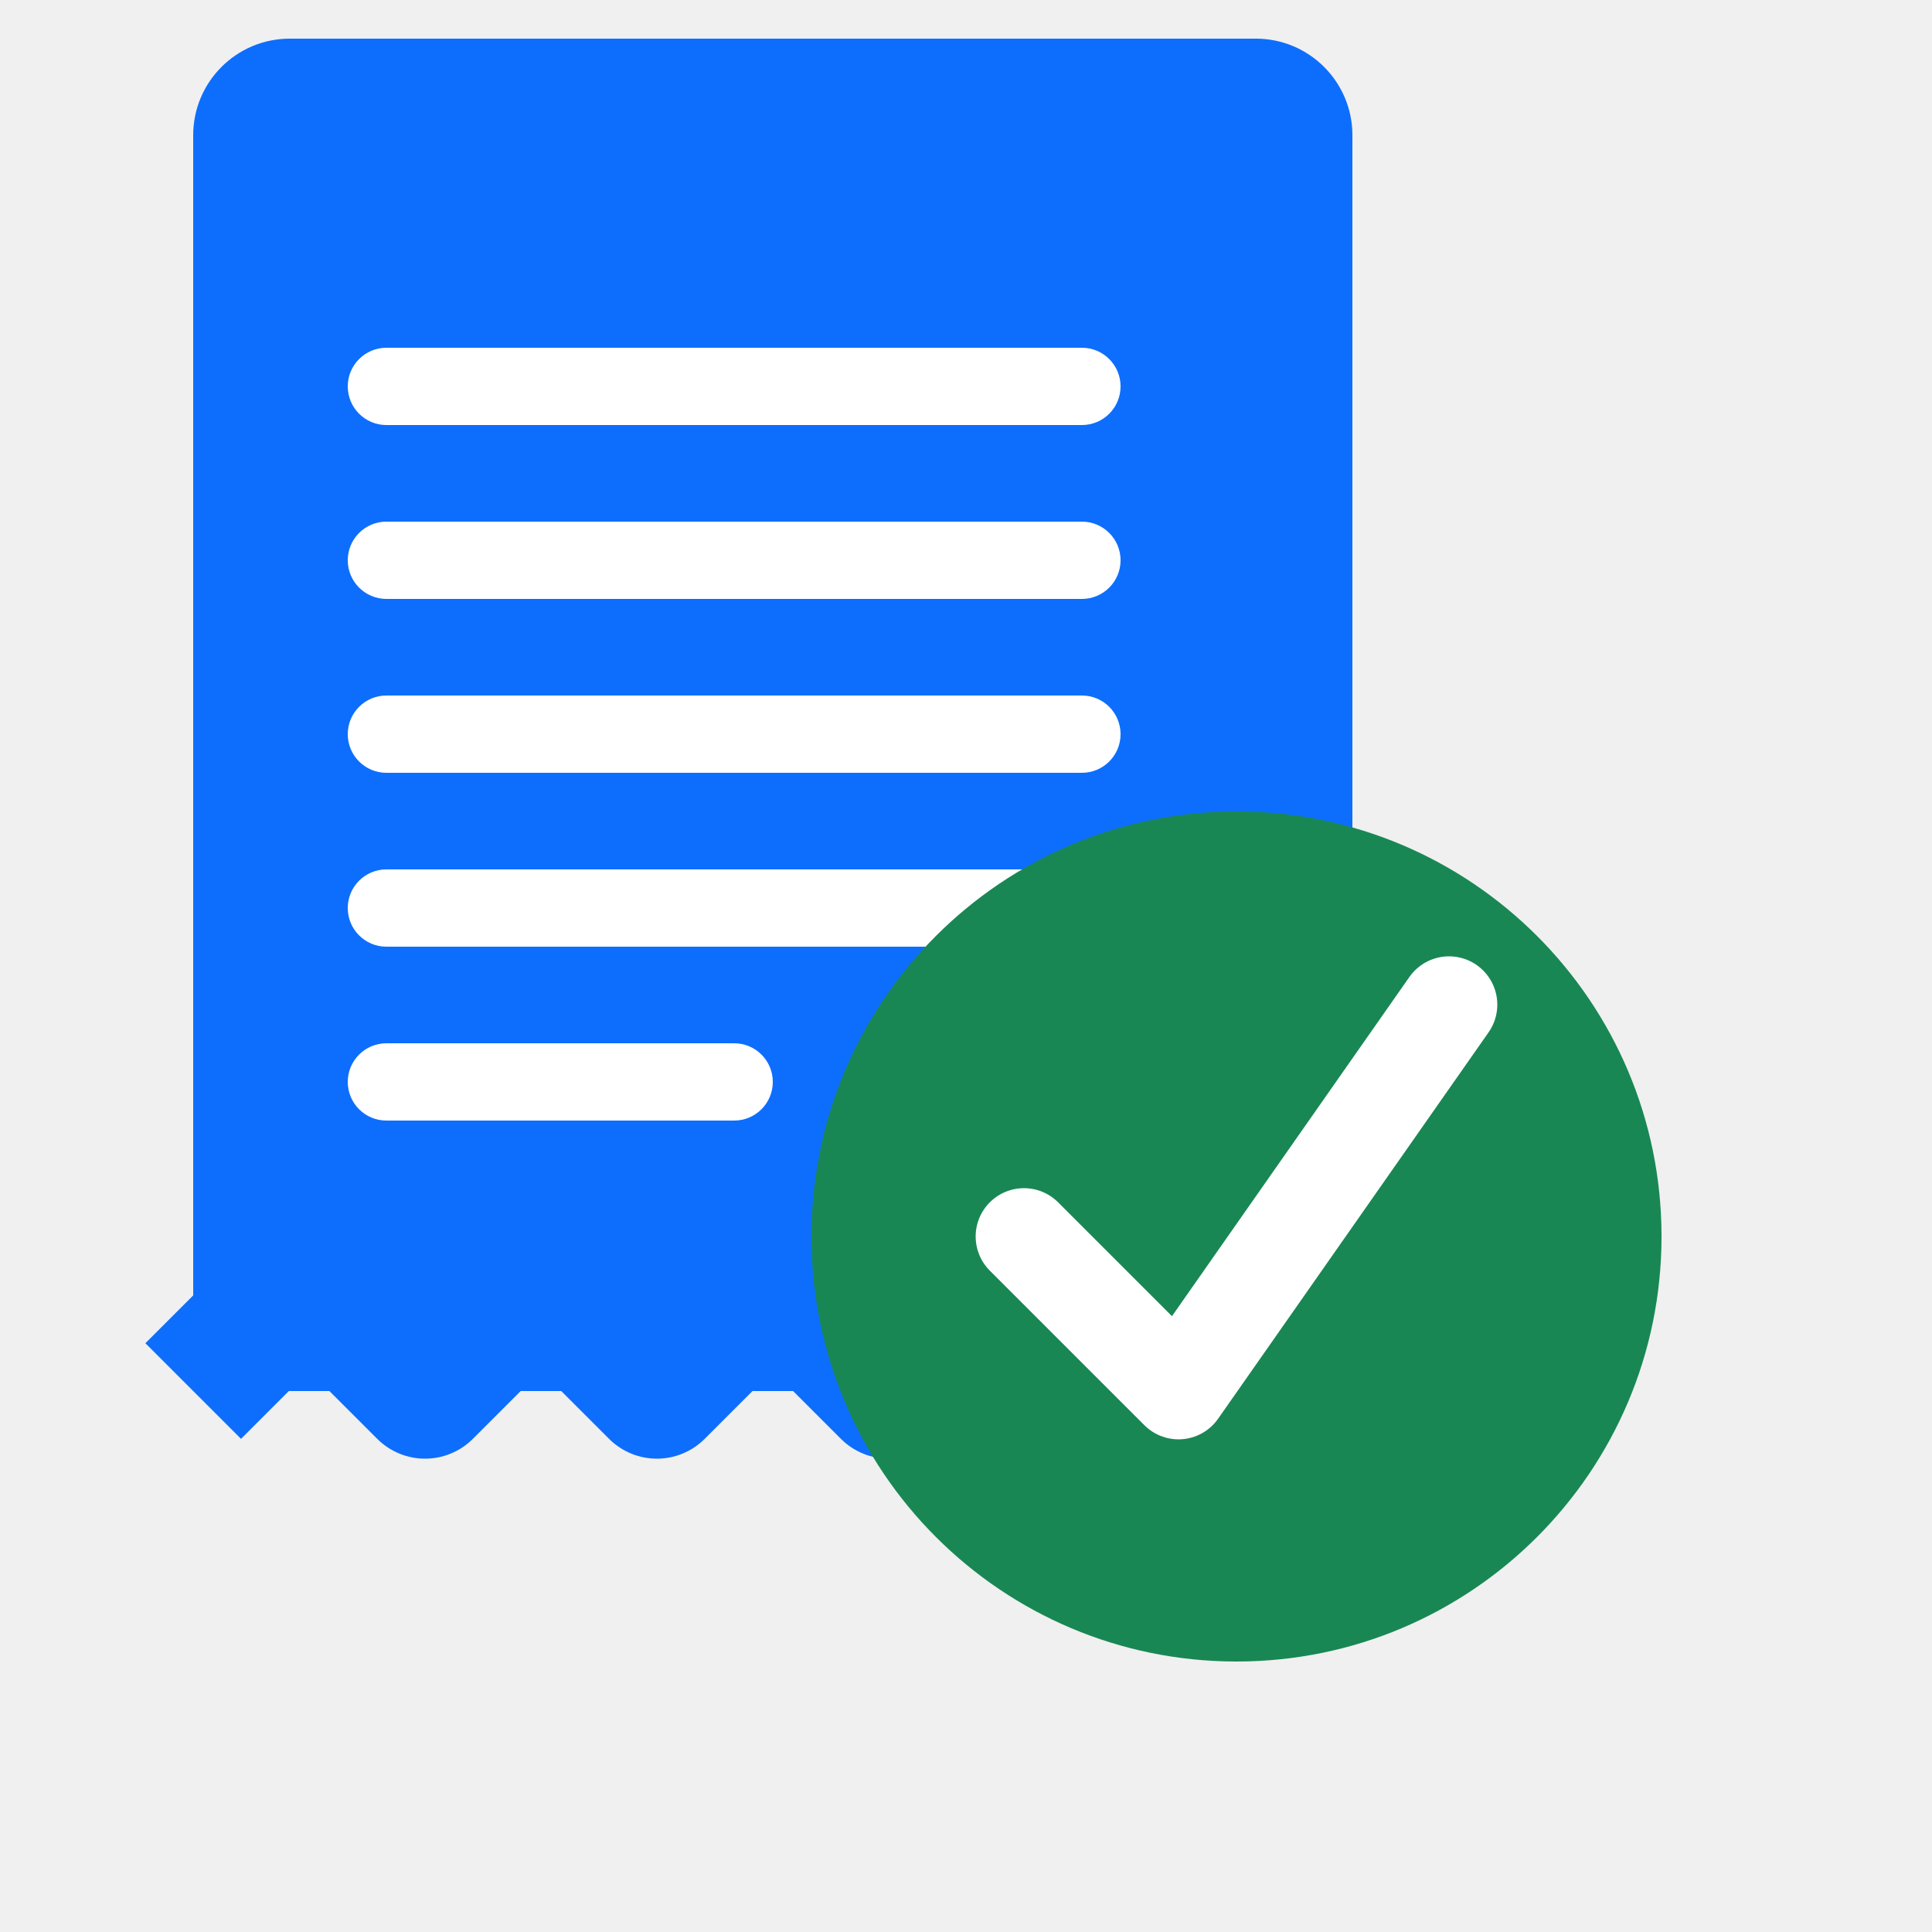
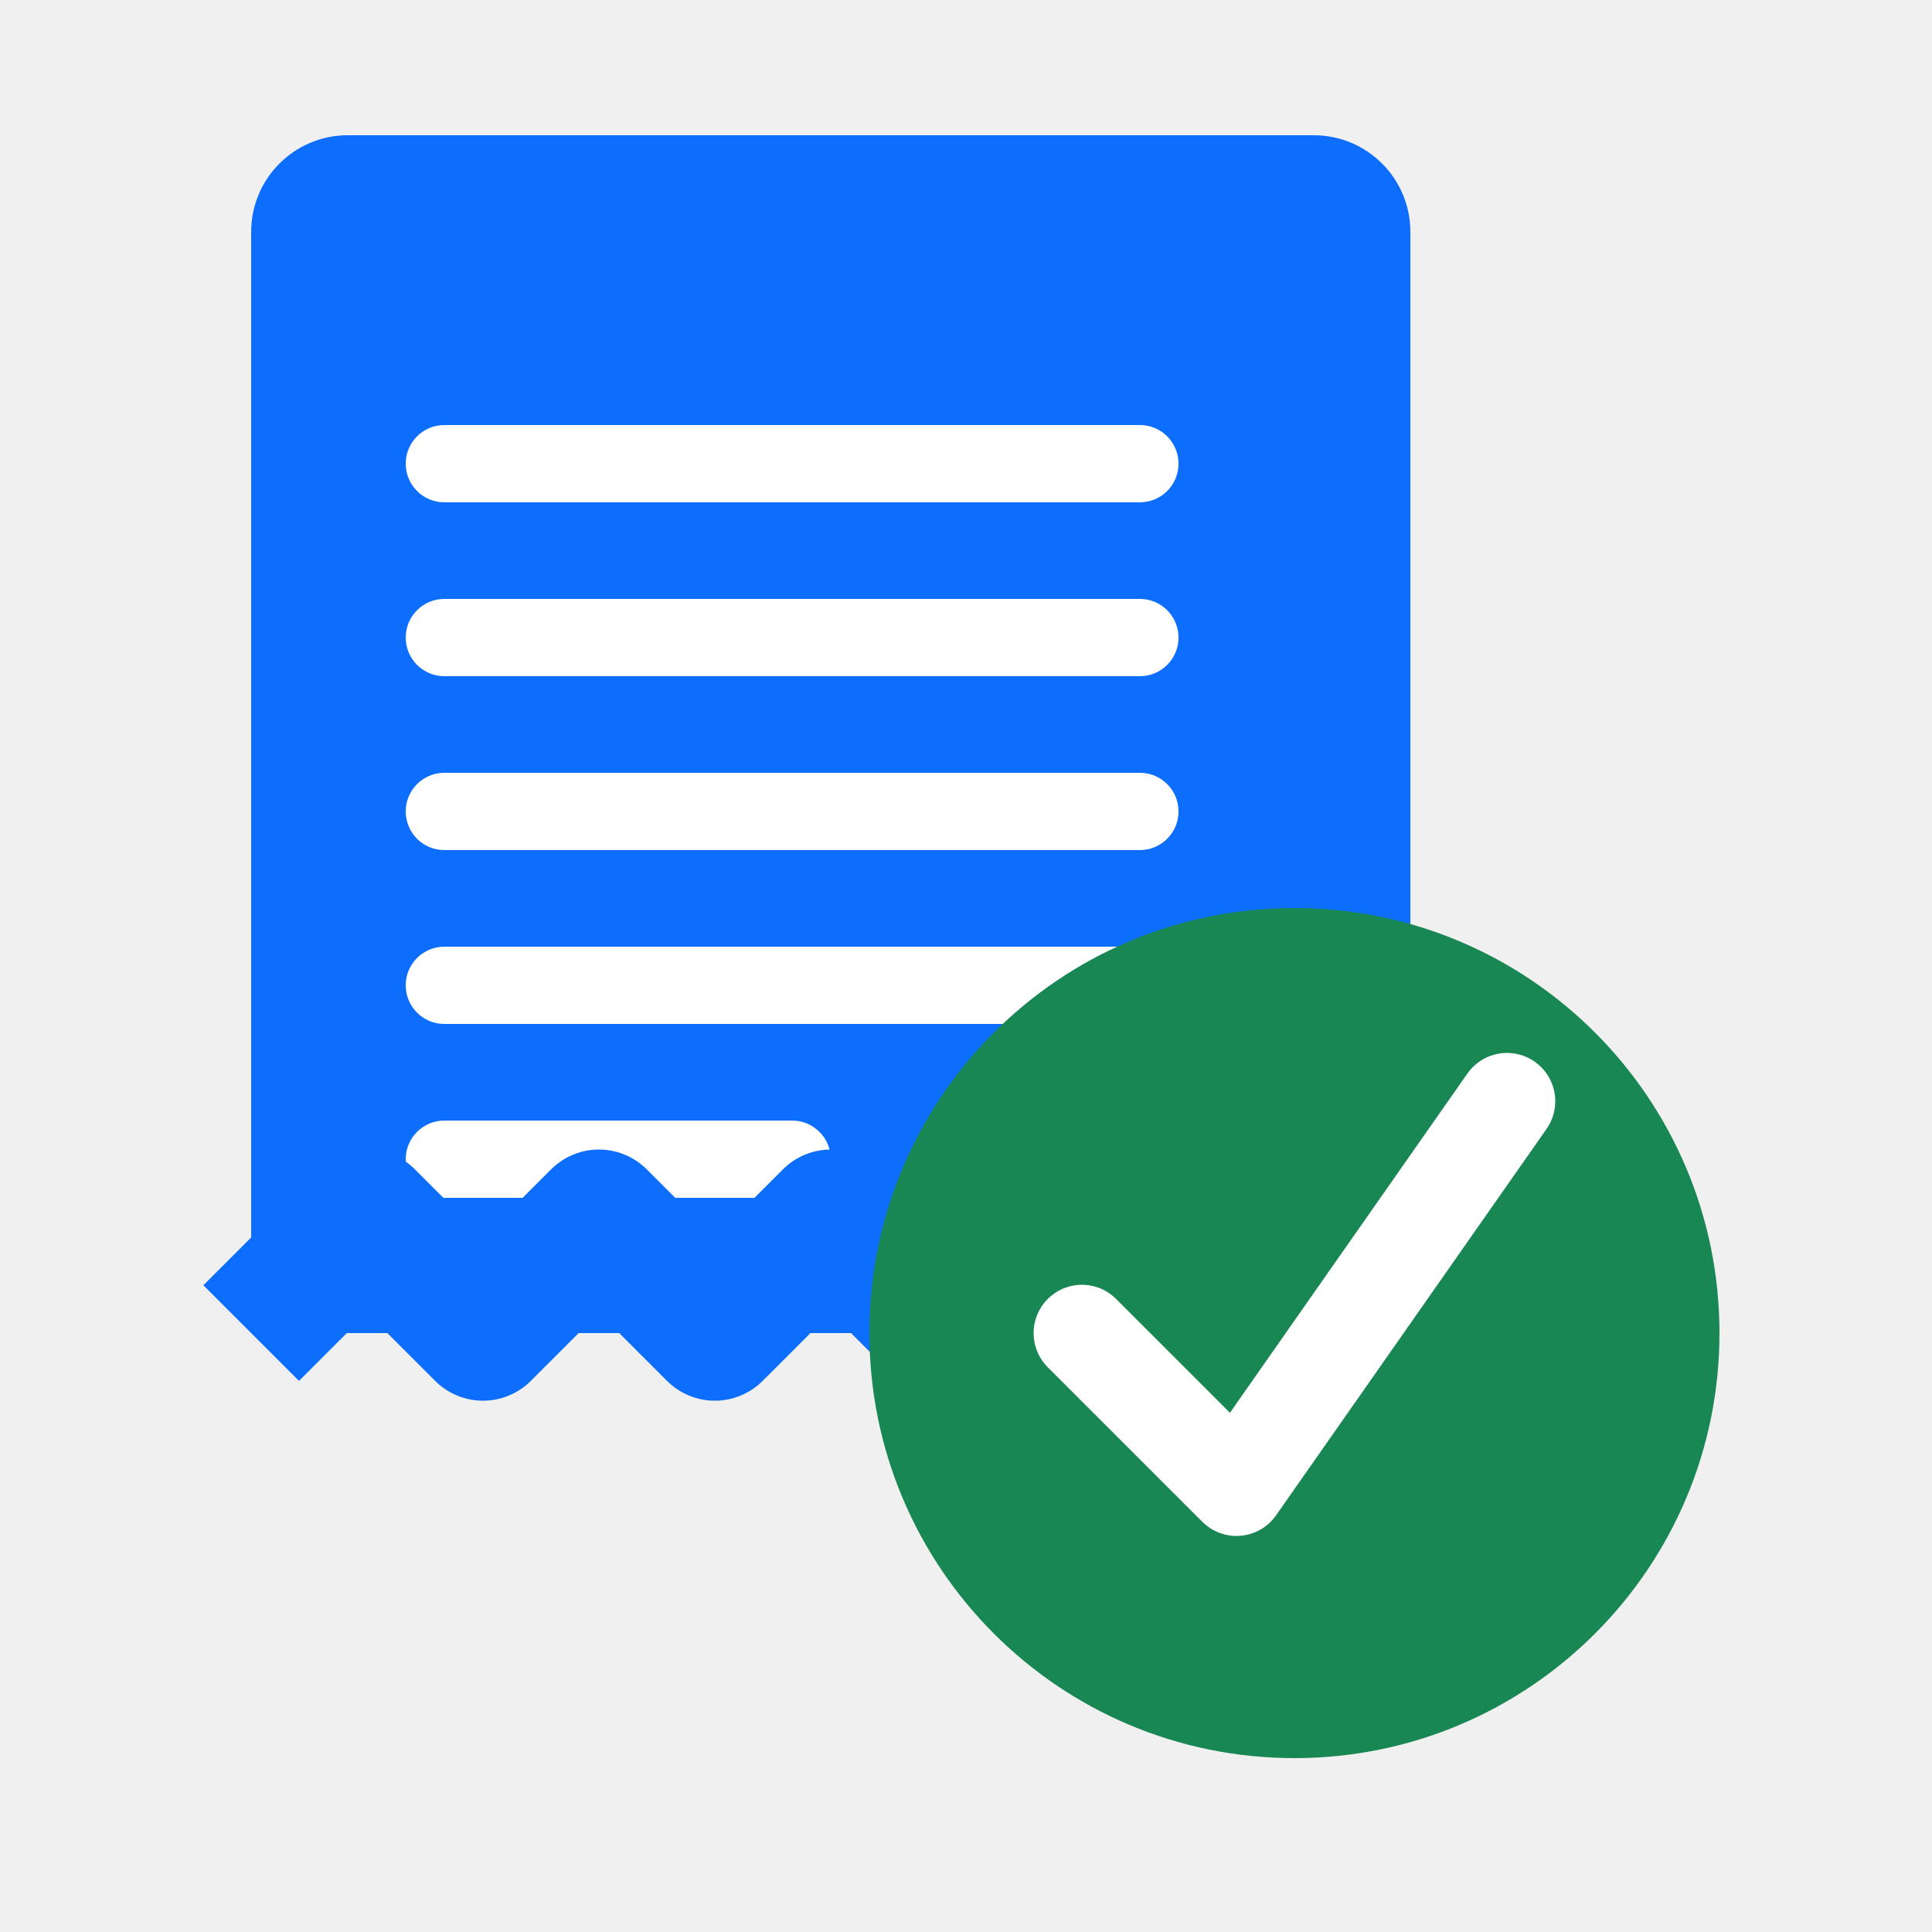
<svg xmlns="http://www.w3.org/2000/svg" viewBox="0 0 100 100">
-   <rect x="10" y="2" width="60" height="70" rx="5" fill="#0d6efd" />
+   <rect x="13" y="7" width="60" height="62" rx="5" fill="#0d6efd" />
  <g fill="white">
-     <rect x="18" y="18" width="34" height="4" rx="2" />
-     <rect x="18" y="27" width="34" height="4" rx="2" />
-     <rect x="18" y="36" width="34" height="4" rx="2" />
-     <rect x="18" y="45" width="34" height="4" rx="2" />
-     <rect x="18" y="54" width="22" height="4" rx="2" />
-     <rect x="46" y="18" width="12" height="4" rx="2" />
-     <rect x="46" y="27" width="12" height="4" rx="2" />
-     <rect x="46" y="36" width="12" height="4" rx="2" />
-     <rect x="46" y="45" width="12" height="4" rx="2" />
+     <rect x="21" y="22" width="34" height="4" rx="2" />
+     <rect x="21" y="31" width="34" height="4" rx="2" />
+     <rect x="21" y="40" width="34" height="4" rx="2" />
+     <rect x="21" y="49" width="34" height="4" rx="2" />
+     <rect x="21" y="58" width="22" height="4" rx="2" />
+     <rect x="49" y="22" width="12" height="4" rx="2" />
+     <rect x="49" y="31" width="12" height="4" rx="2" />
+     <rect x="49" y="40" width="12" height="4" rx="2" />
+     <rect x="49" y="49" width="12" height="4" rx="2" />
  </g>
-   <polyline points="10,72 16,66 22,72 28,66 34,72 40,66 46,72 52,66 58,72 64,66 70,72" fill="none" stroke="#0d6efd" stroke-width="7" stroke-linejoin="round" />
-   <circle cx="64" cy="64" r="22" fill="#198754" />
-   <polyline points="53,64 61,72 75,52" fill="none" stroke="white" stroke-width="5" stroke-linecap="round" stroke-linejoin="round" />
+   <polyline points="13,69 19,63 25,69 31,63 37,69 43,63 49,69 55,63 61,69 67,63 73,69" fill="none" stroke="#0d6efd" stroke-width="7" stroke-linejoin="round" />
+   <circle cx="67" cy="69" r="22" fill="#198754" />
+   <polyline points="56,69 64,77 78,57" fill="none" stroke="white" stroke-width="5" stroke-linecap="round" stroke-linejoin="round" />
</svg>
